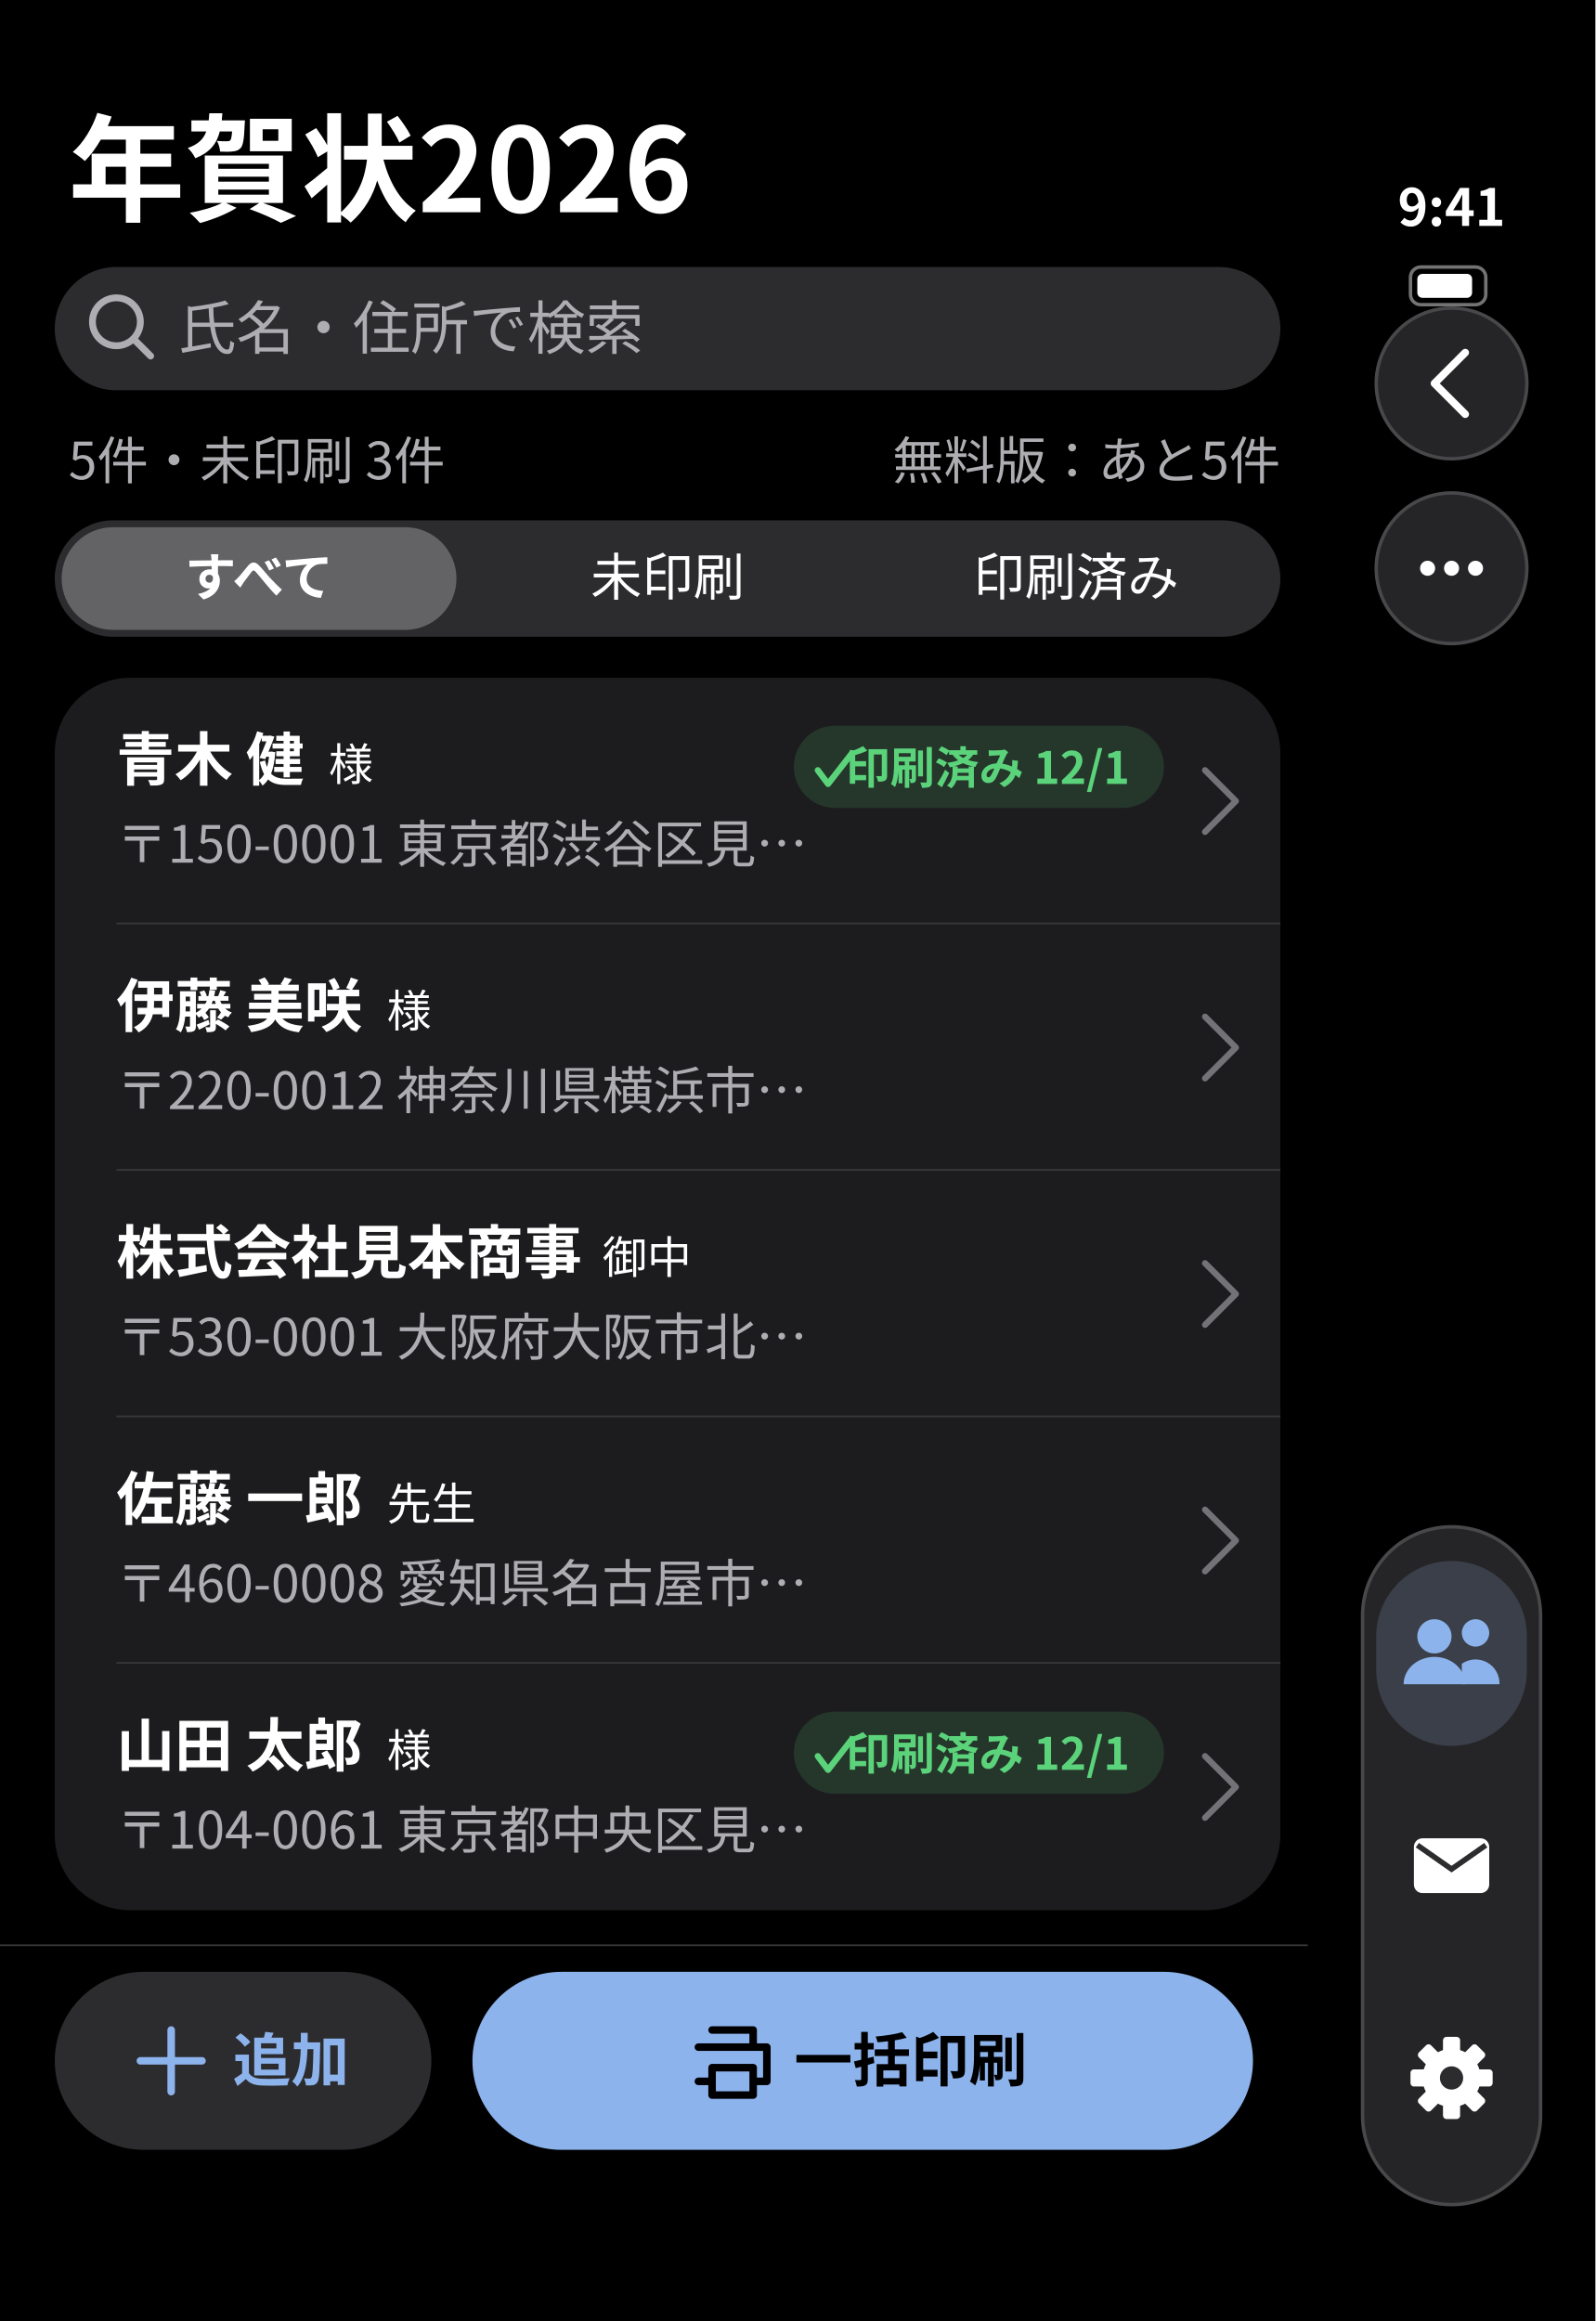
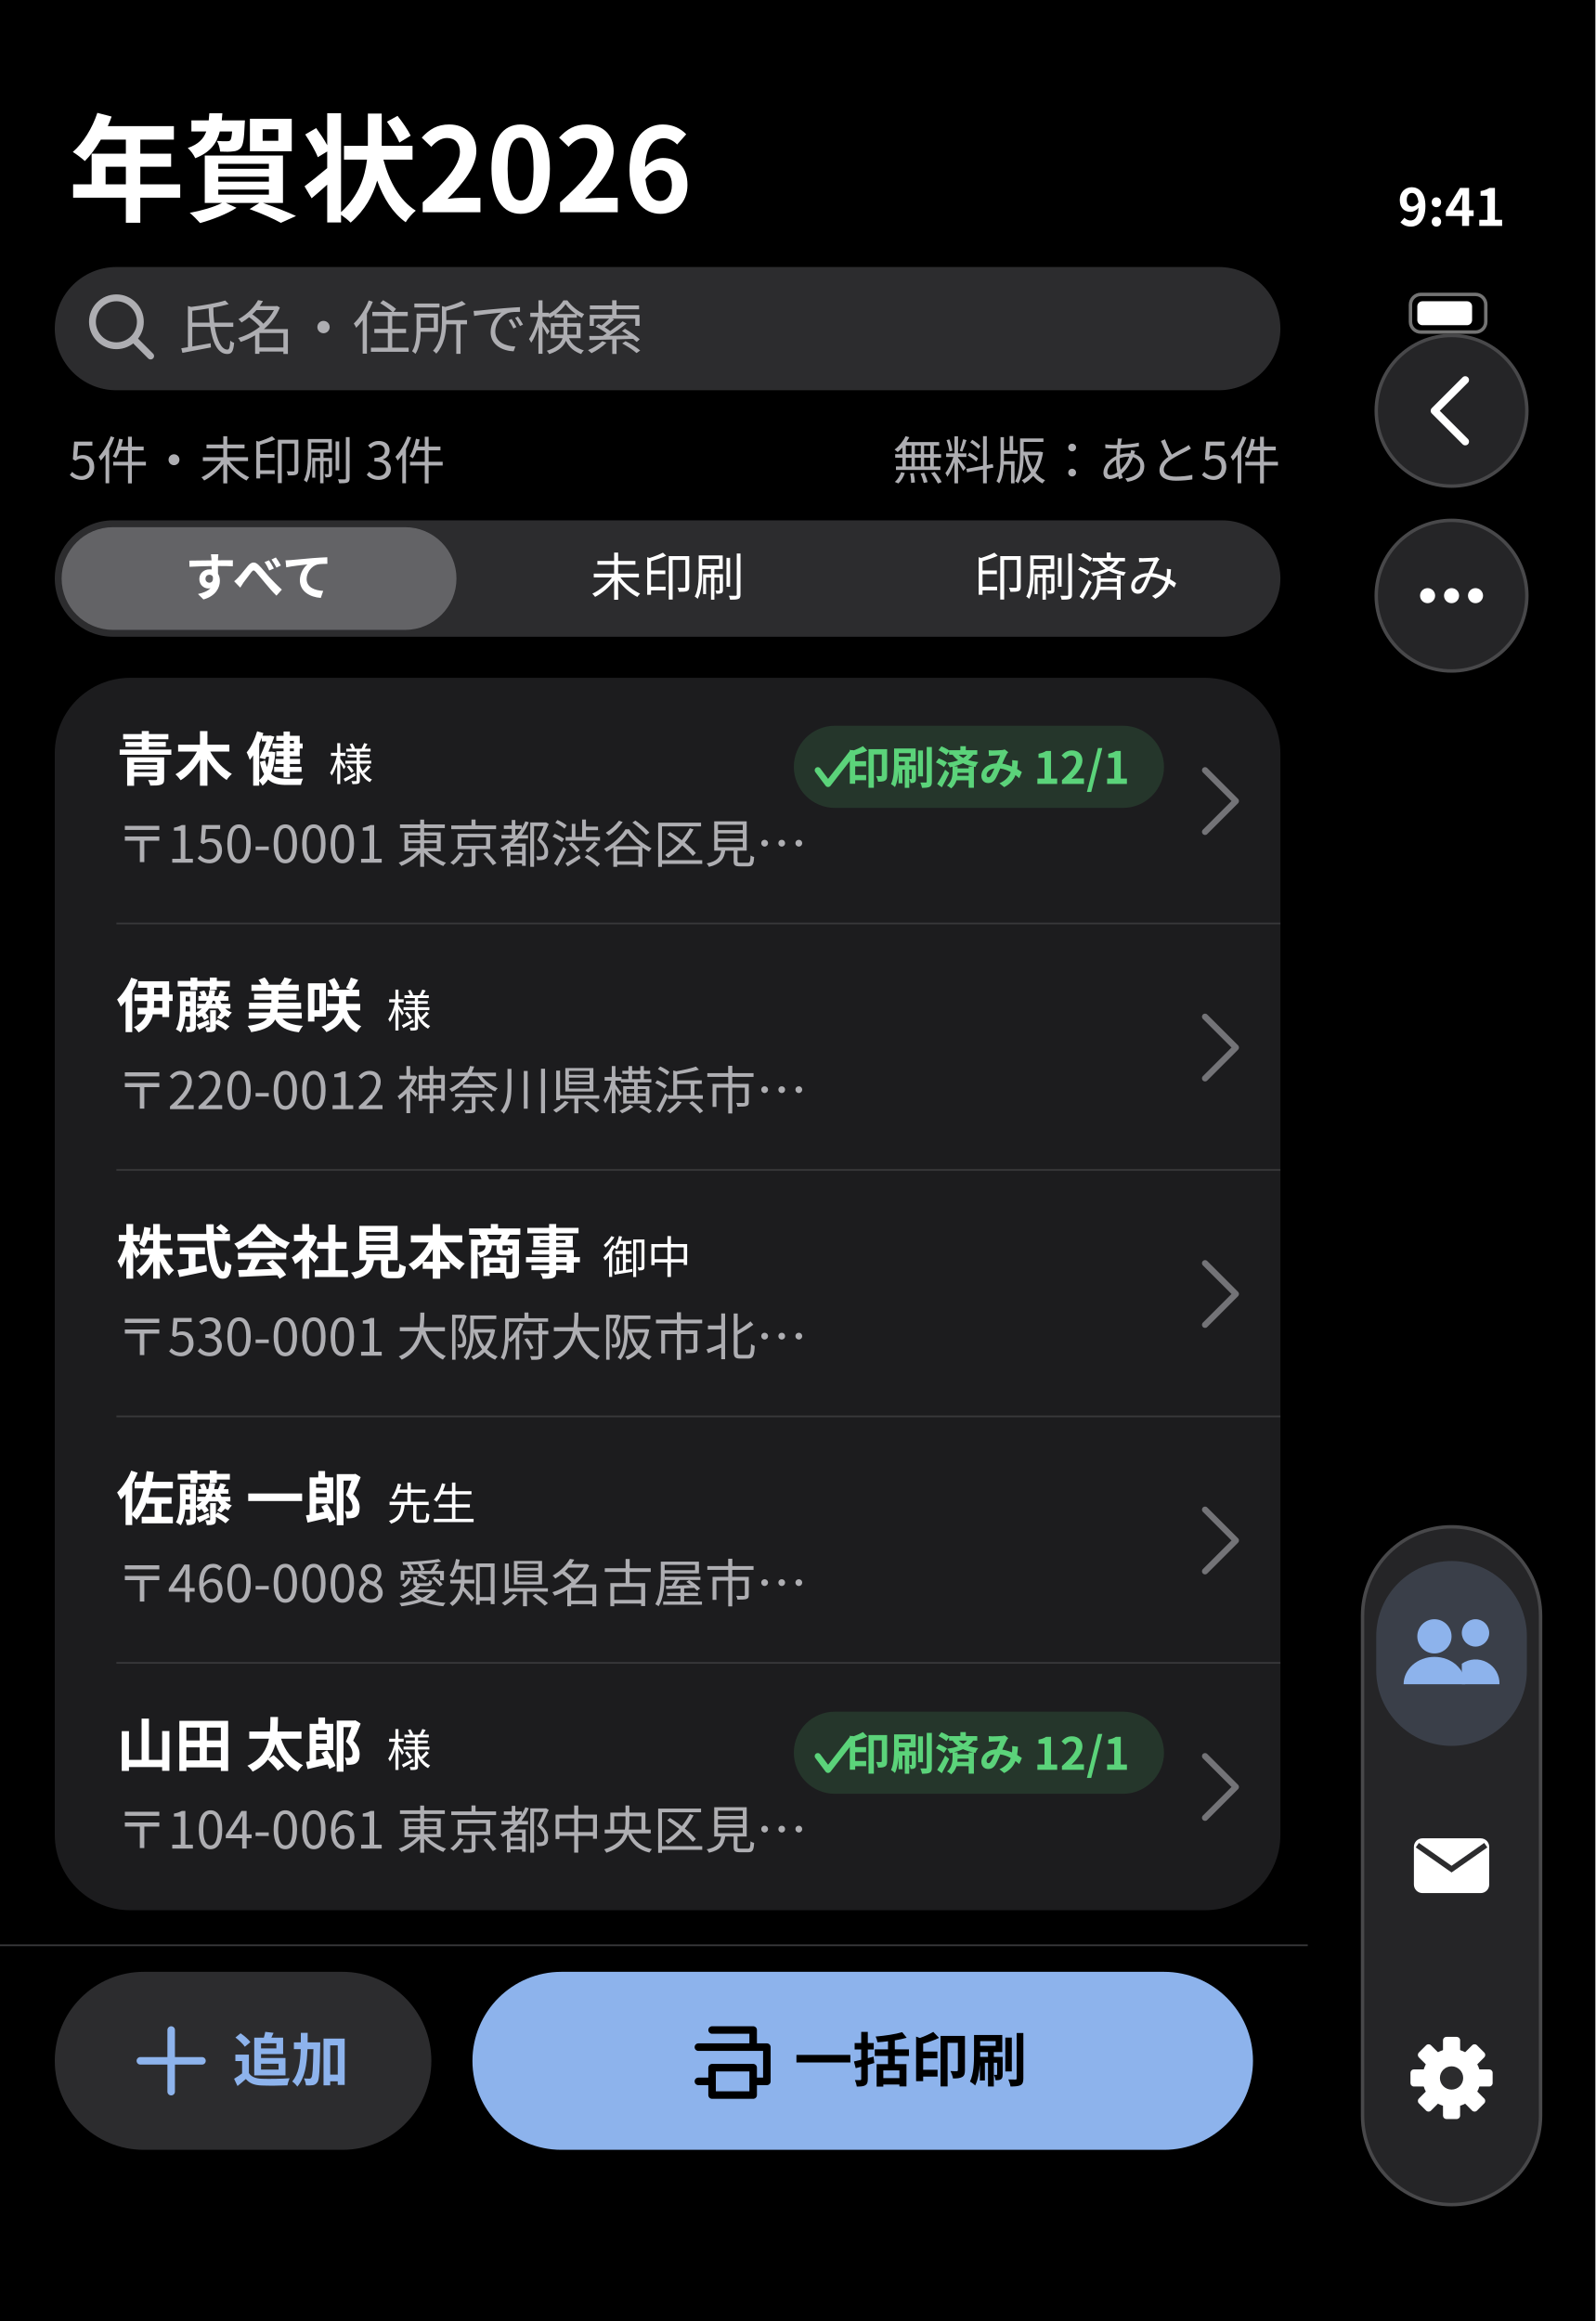
<svg xmlns="http://www.w3.org/2000/svg" width="466" height="678" viewBox="0 0 466 678" data-bg="#000000">
  <rect width="100%" height="100%" fill="#000000" />
  <rect x="409.0" y="14" width="30" height="30" rx="15" fill="#000000" />
  <text x="424" y="66" font-family="-apple-system, 'SF Pro Text', 'Hiragino Sans', 'Noto Sans JP', 'Noto Sans CJK JP', sans-serif" font-size="15" font-weight="600" fill="#FFFFFF" text-anchor="middle">9:41</text>
-   <rect x="412.0" y="78" width="22" height="11" rx="3" fill="none" stroke="#FFFFFF" stroke-opacity="0.45" />
-   <rect x="414.0" y="80" width="16" height="7" rx="1.5" fill="#FFFFFF" />
-   <circle cx="424" cy="112" r="22" fill="#2C2C2E" fill-opacity="0.85" stroke="#48484A" />
+   <rect x="412.0" y="86" width="22" height="11" rx="3" fill="none" stroke="#FFFFFF" stroke-opacity="0.45" />
+   <rect x="414.0" y="88" width="16" height="7" rx="1.5" fill="#FFFFFF" />
+   <circle cx="424" cy="120" r="22" fill="#2C2C2E" fill-opacity="0.85" stroke="#48484A" />
  <g fill="none" stroke="#FFFFFF" stroke-width="2.2" stroke-linecap="round" stroke-linejoin="round">
-     <path d="M428.0 103l-9 9 9 9" />
+     <path d="M428.0 111l-9 9 9 9" />
  </g>
-   <circle cx="424" cy="166" r="22" fill="#2C2C2E" fill-opacity="0.85" stroke="#48484A" />
-   <circle cx="417.0" cy="166" r="2.2" fill="#FFFFFF" />
-   <circle cx="424.0" cy="166" r="2.2" fill="#FFFFFF" />
-   <circle cx="431.0" cy="166" r="2.2" fill="#FFFFFF" />
+   <circle cx="424" cy="174" r="22" fill="#2C2C2E" fill-opacity="0.85" stroke="#48484A" />
+   <circle cx="417.0" cy="174" r="2.2" fill="#FFFFFF" />
+   <circle cx="424.0" cy="174" r="2.2" fill="#FFFFFF" />
+   <circle cx="431.0" cy="174" r="2.2" fill="#FFFFFF" />
  <rect x="398.0" y="446" width="52" height="198" rx="26" fill="#2C2C2E" fill-opacity="0.85" stroke="#48484A" />
  <rect x="402.0" y="456" width="44" height="54" rx="22" fill="#3A3F49" />
  <circle cx="419.0" cy="478" r="5" fill="#8DB3EC" />
  <path d="M410.0 492a9 8 0 0 1 18 0z" fill="#8DB3EC" />
  <circle cx="431.0" cy="477" r="4" fill="#8DB3EC" />
  <path d="M427.0 492h11a7 7 0 0 0-11-6z" fill="#8DB3EC" />
  <rect x="413.0" y="537" width="22" height="16" rx="2.5" fill="#FFFFFF" />
  <path d="M414.0 539l10 7 10-7" fill="none" stroke="#2C2C2E" stroke-width="1.6" />
  <rect x="421.5" y="595" width="5" height="6" rx="1" fill="#FFFFFF" transform="rotate(0 424.0 607)" />
  <rect x="421.5" y="595" width="5" height="6" rx="1" fill="#FFFFFF" transform="rotate(45 424.0 607)" />
  <rect x="421.5" y="595" width="5" height="6" rx="1" fill="#FFFFFF" transform="rotate(90 424.0 607)" />
  <rect x="421.5" y="595" width="5" height="6" rx="1" fill="#FFFFFF" transform="rotate(135 424.0 607)" />
  <rect x="421.5" y="595" width="5" height="6" rx="1" fill="#FFFFFF" transform="rotate(180 424.0 607)" />
  <rect x="421.5" y="595" width="5" height="6" rx="1" fill="#FFFFFF" transform="rotate(225 424.0 607)" />
  <rect x="421.5" y="595" width="5" height="6" rx="1" fill="#FFFFFF" transform="rotate(270 424.0 607)" />
  <rect x="421.5" y="595" width="5" height="6" rx="1" fill="#FFFFFF" transform="rotate(315 424.0 607)" />
  <circle cx="424.0" cy="607" r="8.5" fill="#FFFFFF" />
  <circle cx="424.0" cy="607" r="3.4" fill="#2C2C2E" />
  <text x="20" y="62" font-family="-apple-system, 'SF Pro Text', 'Hiragino Sans', 'Noto Sans JP', 'Noto Sans CJK JP', sans-serif" font-size="34" font-weight="700" fill="#FFFFFF" text-anchor="start">年賀状2026</text>
  <rect x="16" y="78" width="358" height="36" rx="18" fill="#2C2C2E" />
  <g fill="none" stroke="#AEAEB2" stroke-width="2" stroke-linecap="round" stroke-linejoin="round">
    <circle cx="34" cy="94" r="7" />
    <path d="M39 99l5 5" />
  </g>
  <text x="52" y="102" font-family="-apple-system, 'SF Pro Text', 'Hiragino Sans', 'Noto Sans JP', 'Noto Sans CJK JP', sans-serif" font-size="17" font-weight="400" fill="#AEAEB2" text-anchor="start" data-bg="#2C2C2E">氏名・住所で検索</text>
  <text x="20" y="140" font-family="-apple-system, 'SF Pro Text', 'Hiragino Sans', 'Noto Sans JP', 'Noto Sans CJK JP', sans-serif" font-size="15" font-weight="400" fill="#AEAEB2" text-anchor="start">5件・未印刷 3件</text>
  <text x="374" y="140" font-family="-apple-system, 'SF Pro Text', 'Hiragino Sans', 'Noto Sans JP', 'Noto Sans CJK JP', sans-serif" font-size="15" font-weight="400" fill="#AEAEB2" text-anchor="end">無料版：あと5件</text>
  <rect x="16" y="152" width="358" height="34" rx="17" fill="#2C2C2E" />
  <rect x="18" y="154" width="115.333" height="30" rx="15" fill="#636366" />
  <text x="75.667" y="174" font-family="-apple-system, 'SF Pro Text', 'Hiragino Sans', 'Noto Sans JP', 'Noto Sans CJK JP', sans-serif" font-size="15" font-weight="600" fill="#FFFFFF" text-anchor="middle" data-bg="#636366">すべて</text>
  <text x="195" y="174" font-family="-apple-system, 'SF Pro Text', 'Hiragino Sans', 'Noto Sans JP', 'Noto Sans CJK JP', sans-serif" font-size="15" font-weight="400" fill="#FFFFFF" text-anchor="middle" data-bg="#2C2C2E">未印刷</text>
  <text x="314.333" y="174" font-family="-apple-system, 'SF Pro Text', 'Hiragino Sans', 'Noto Sans JP', 'Noto Sans CJK JP', sans-serif" font-size="15" font-weight="400" fill="#FFFFFF" text-anchor="middle" data-bg="#2C2C2E">印刷済み</text>
  <g>
    <rect x="16" y="198" width="358" height="360" rx="22" fill="#1C1C1E" />
    <text x="34" y="228" font-family="-apple-system, 'SF Pro Text', 'Hiragino Sans', 'Noto Sans JP', 'Noto Sans CJK JP', sans-serif" font-size="17" font-weight="600" fill="#FFFFFF" text-anchor="start" data-bg="#1C1C1E">青木 健</text>
    <text x="96" y="228" font-family="-apple-system, 'SF Pro Text', 'Hiragino Sans', 'Noto Sans JP', 'Noto Sans CJK JP', sans-serif" font-size="13" font-weight="400" fill="#FFFFFF" text-anchor="start" data-bg="#1C1C1E">様</text>
    <text x="34" y="252" font-family="-apple-system, 'SF Pro Text', 'Hiragino Sans', 'Noto Sans JP', 'Noto Sans CJK JP', sans-serif" font-size="15" font-weight="400" fill="#AEAEB2" text-anchor="start" data-bg="#1C1C1E">〒150-0001 東京都渋谷区見…</text>
    <rect x="231.88" y="212" width="108.12" height="24" rx="12" fill="#25362B" />
    <g fill="none" stroke="#5BD37A" stroke-width="1.8" stroke-linecap="round" stroke-linejoin="round">
      <path d="M238.88 225l3 4 7-9" />
    </g>
    <text x="330" y="229" font-family="-apple-system, 'SF Pro Text', 'Hiragino Sans', 'Noto Sans JP', 'Noto Sans CJK JP', sans-serif" font-size="13" font-weight="600" fill="#5BD37A" text-anchor="end" data-bg="#25362B">印刷済み 12/1</text>
    <g fill="none" stroke="#AEAEB2" stroke-width="1.8" stroke-opacity="0.6" stroke-linecap="round" stroke-linejoin="round">
      <path d="M352 225l9 9-9 9" />
    </g>
    <rect x="34" y="269.5" width="340" height="0.5" fill="#38383A" />
    <text x="34" y="300" font-family="-apple-system, 'SF Pro Text', 'Hiragino Sans', 'Noto Sans JP', 'Noto Sans CJK JP', sans-serif" font-size="17" font-weight="600" fill="#FFFFFF" text-anchor="start" data-bg="#1C1C1E">伊藤 美咲</text>
    <text x="113" y="300" font-family="-apple-system, 'SF Pro Text', 'Hiragino Sans', 'Noto Sans JP', 'Noto Sans CJK JP', sans-serif" font-size="13" font-weight="400" fill="#FFFFFF" text-anchor="start" data-bg="#1C1C1E">様</text>
    <text x="34" y="324" font-family="-apple-system, 'SF Pro Text', 'Hiragino Sans', 'Noto Sans JP', 'Noto Sans CJK JP', sans-serif" font-size="15" font-weight="400" fill="#AEAEB2" text-anchor="start" data-bg="#1C1C1E">〒220-0012 神奈川県横浜市…</text>
    <g fill="none" stroke="#AEAEB2" stroke-width="1.8" stroke-opacity="0.6" stroke-linecap="round" stroke-linejoin="round">
      <path d="M352 297l9 9-9 9" />
    </g>
    <rect x="34" y="341.5" width="340" height="0.5" fill="#38383A" />
    <text x="34" y="372" font-family="-apple-system, 'SF Pro Text', 'Hiragino Sans', 'Noto Sans JP', 'Noto Sans CJK JP', sans-serif" font-size="17" font-weight="600" fill="#FFFFFF" text-anchor="start" data-bg="#1C1C1E">株式会社見本商事</text>
    <text x="176" y="372" font-family="-apple-system, 'SF Pro Text', 'Hiragino Sans', 'Noto Sans JP', 'Noto Sans CJK JP', sans-serif" font-size="13" font-weight="400" fill="#FFFFFF" text-anchor="start" data-bg="#1C1C1E">御中</text>
    <text x="34" y="396" font-family="-apple-system, 'SF Pro Text', 'Hiragino Sans', 'Noto Sans JP', 'Noto Sans CJK JP', sans-serif" font-size="15" font-weight="400" fill="#AEAEB2" text-anchor="start" data-bg="#1C1C1E">〒530-0001 大阪府大阪市北…</text>
    <g fill="none" stroke="#AEAEB2" stroke-width="1.8" stroke-opacity="0.6" stroke-linecap="round" stroke-linejoin="round">
      <path d="M352 369l9 9-9 9" />
    </g>
    <rect x="34" y="413.5" width="340" height="0.5" fill="#38383A" />
    <text x="34" y="444" font-family="-apple-system, 'SF Pro Text', 'Hiragino Sans', 'Noto Sans JP', 'Noto Sans CJK JP', sans-serif" font-size="17" font-weight="600" fill="#FFFFFF" text-anchor="start" data-bg="#1C1C1E">佐藤 一郎</text>
    <text x="113" y="444" font-family="-apple-system, 'SF Pro Text', 'Hiragino Sans', 'Noto Sans JP', 'Noto Sans CJK JP', sans-serif" font-size="13" font-weight="400" fill="#FFFFFF" text-anchor="start" data-bg="#1C1C1E">先生</text>
    <text x="34" y="468" font-family="-apple-system, 'SF Pro Text', 'Hiragino Sans', 'Noto Sans JP', 'Noto Sans CJK JP', sans-serif" font-size="15" font-weight="400" fill="#AEAEB2" text-anchor="start" data-bg="#1C1C1E">〒460-0008 愛知県名古屋市…</text>
    <g fill="none" stroke="#AEAEB2" stroke-width="1.8" stroke-opacity="0.6" stroke-linecap="round" stroke-linejoin="round">
      <path d="M352 441l9 9-9 9" />
    </g>
    <rect x="34" y="485.5" width="340" height="0.5" fill="#38383A" />
    <text x="34" y="516" font-family="-apple-system, 'SF Pro Text', 'Hiragino Sans', 'Noto Sans JP', 'Noto Sans CJK JP', sans-serif" font-size="17" font-weight="600" fill="#FFFFFF" text-anchor="start" data-bg="#1C1C1E">山田 太郎</text>
    <text x="113" y="516" font-family="-apple-system, 'SF Pro Text', 'Hiragino Sans', 'Noto Sans JP', 'Noto Sans CJK JP', sans-serif" font-size="13" font-weight="400" fill="#FFFFFF" text-anchor="start" data-bg="#1C1C1E">様</text>
    <text x="34" y="540" font-family="-apple-system, 'SF Pro Text', 'Hiragino Sans', 'Noto Sans JP', 'Noto Sans CJK JP', sans-serif" font-size="15" font-weight="400" fill="#AEAEB2" text-anchor="start" data-bg="#1C1C1E">〒104-0061 東京都中央区見…</text>
    <rect x="231.88" y="500" width="108.12" height="24" rx="12" fill="#25362B" />
    <g fill="none" stroke="#5BD37A" stroke-width="1.8" stroke-linecap="round" stroke-linejoin="round">
      <path d="M238.88 513l3 4 7-9" />
    </g>
    <text x="330" y="517" font-family="-apple-system, 'SF Pro Text', 'Hiragino Sans', 'Noto Sans JP', 'Noto Sans CJK JP', sans-serif" font-size="13" font-weight="600" fill="#5BD37A" text-anchor="end" data-bg="#25362B">印刷済み 12/1</text>
    <g fill="none" stroke="#AEAEB2" stroke-width="1.8" stroke-opacity="0.6" stroke-linecap="round" stroke-linejoin="round">
      <path d="M352 513l9 9-9 9" />
    </g>
  </g>
  <rect x="0" y="568" width="382" height="110" fill="#000000" fill-opacity="0.92" />
  <rect x="0" y="568" width="382" height="0.5" fill="#38383A" />
  <rect x="16" y="576" width="110" height="52" rx="26" fill="#2C2C2E" />
  <g fill="none" stroke="#8DB3EC" stroke-width="2.2" stroke-linecap="round" stroke-linejoin="round">
    <path d="M50.0 593.0v18M41.0 602.0h18" />
  </g>
  <text x="68" y="608" font-family="-apple-system, 'SF Pro Text', 'Hiragino Sans', 'Noto Sans JP', 'Noto Sans CJK JP', sans-serif" font-size="17" font-weight="600" fill="#8DB3EC" text-anchor="start" data-bg="#2C2C2E">追加</text>
  <rect x="138" y="576" width="228" height="52" rx="26" fill="#8DB3EC" />
  <g fill="none" stroke="#000000" stroke-width="2.2" stroke-linecap="round" stroke-linejoin="round">
    <path d="M208.0 593.0h12v5M204.0 598.0h20v10h-4M204.0 608.0h4M208.0 604.0h12v8h-12z" />
  </g>
  <text x="232" y="608" font-family="-apple-system, 'SF Pro Text', 'Hiragino Sans', 'Noto Sans JP', 'Noto Sans CJK JP', sans-serif" font-size="17" font-weight="600" fill="#000000" text-anchor="start" data-bg="#8DB3EC">一括印刷</text>
</svg>
